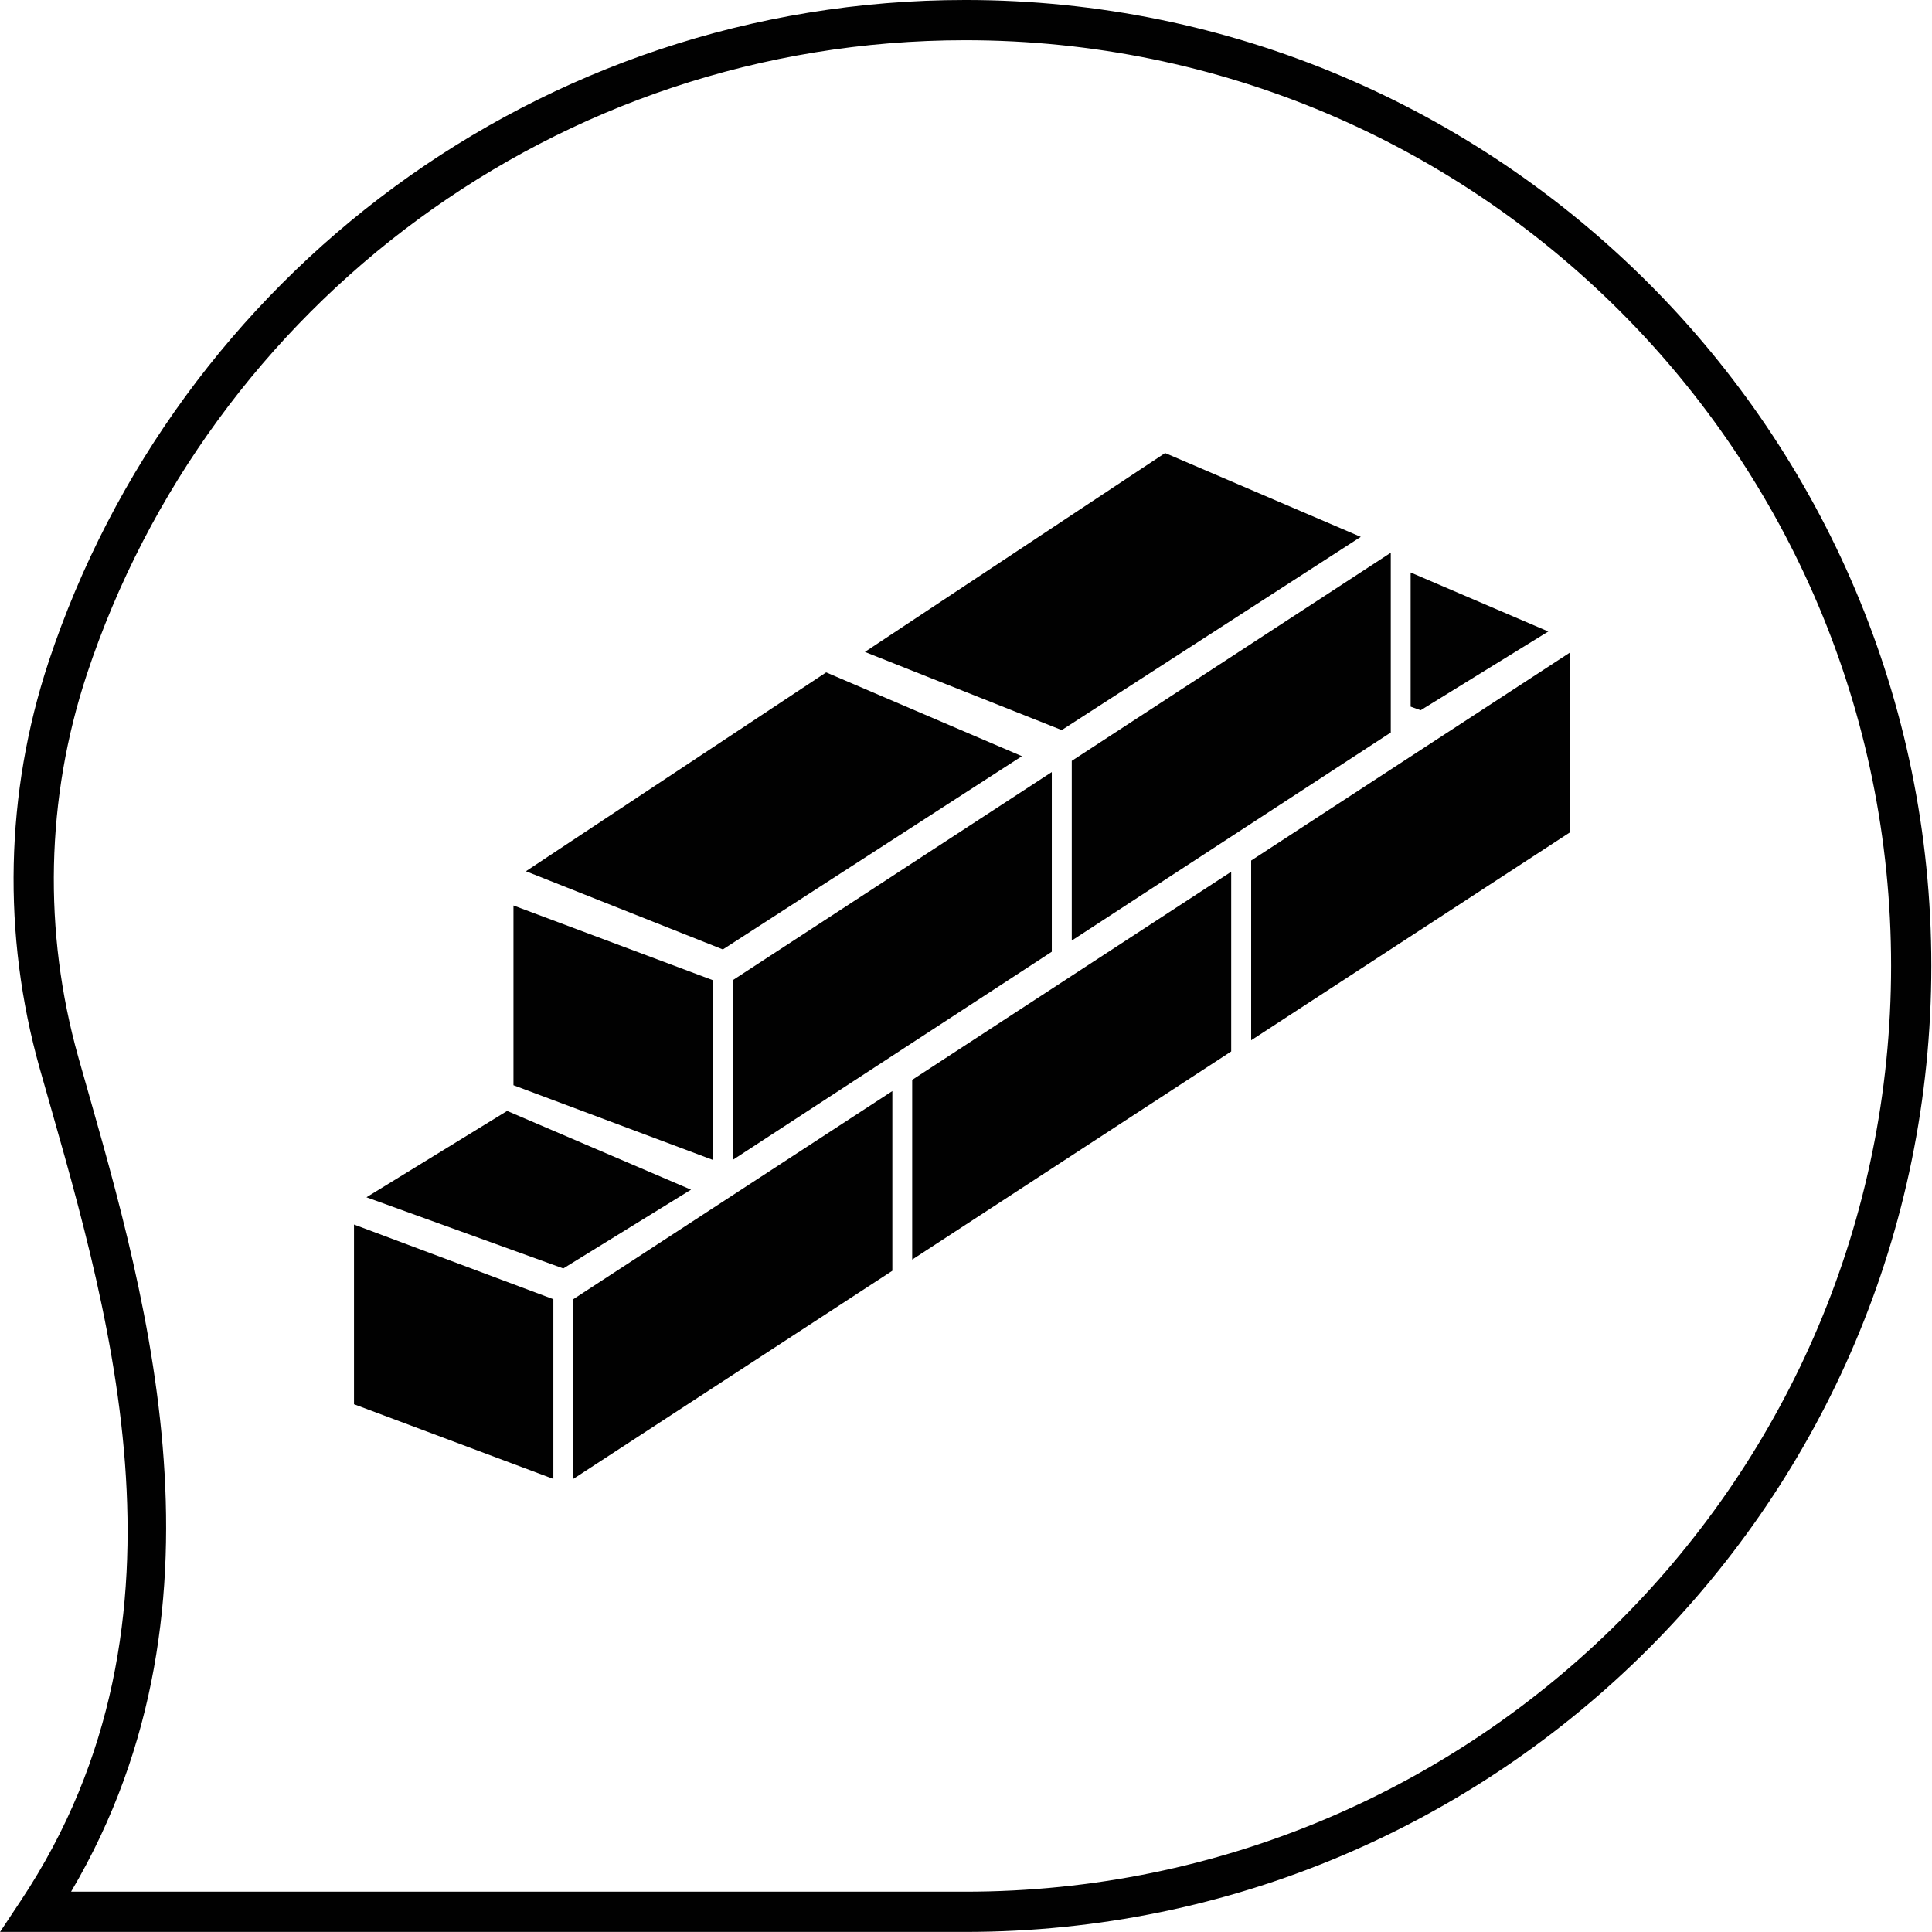
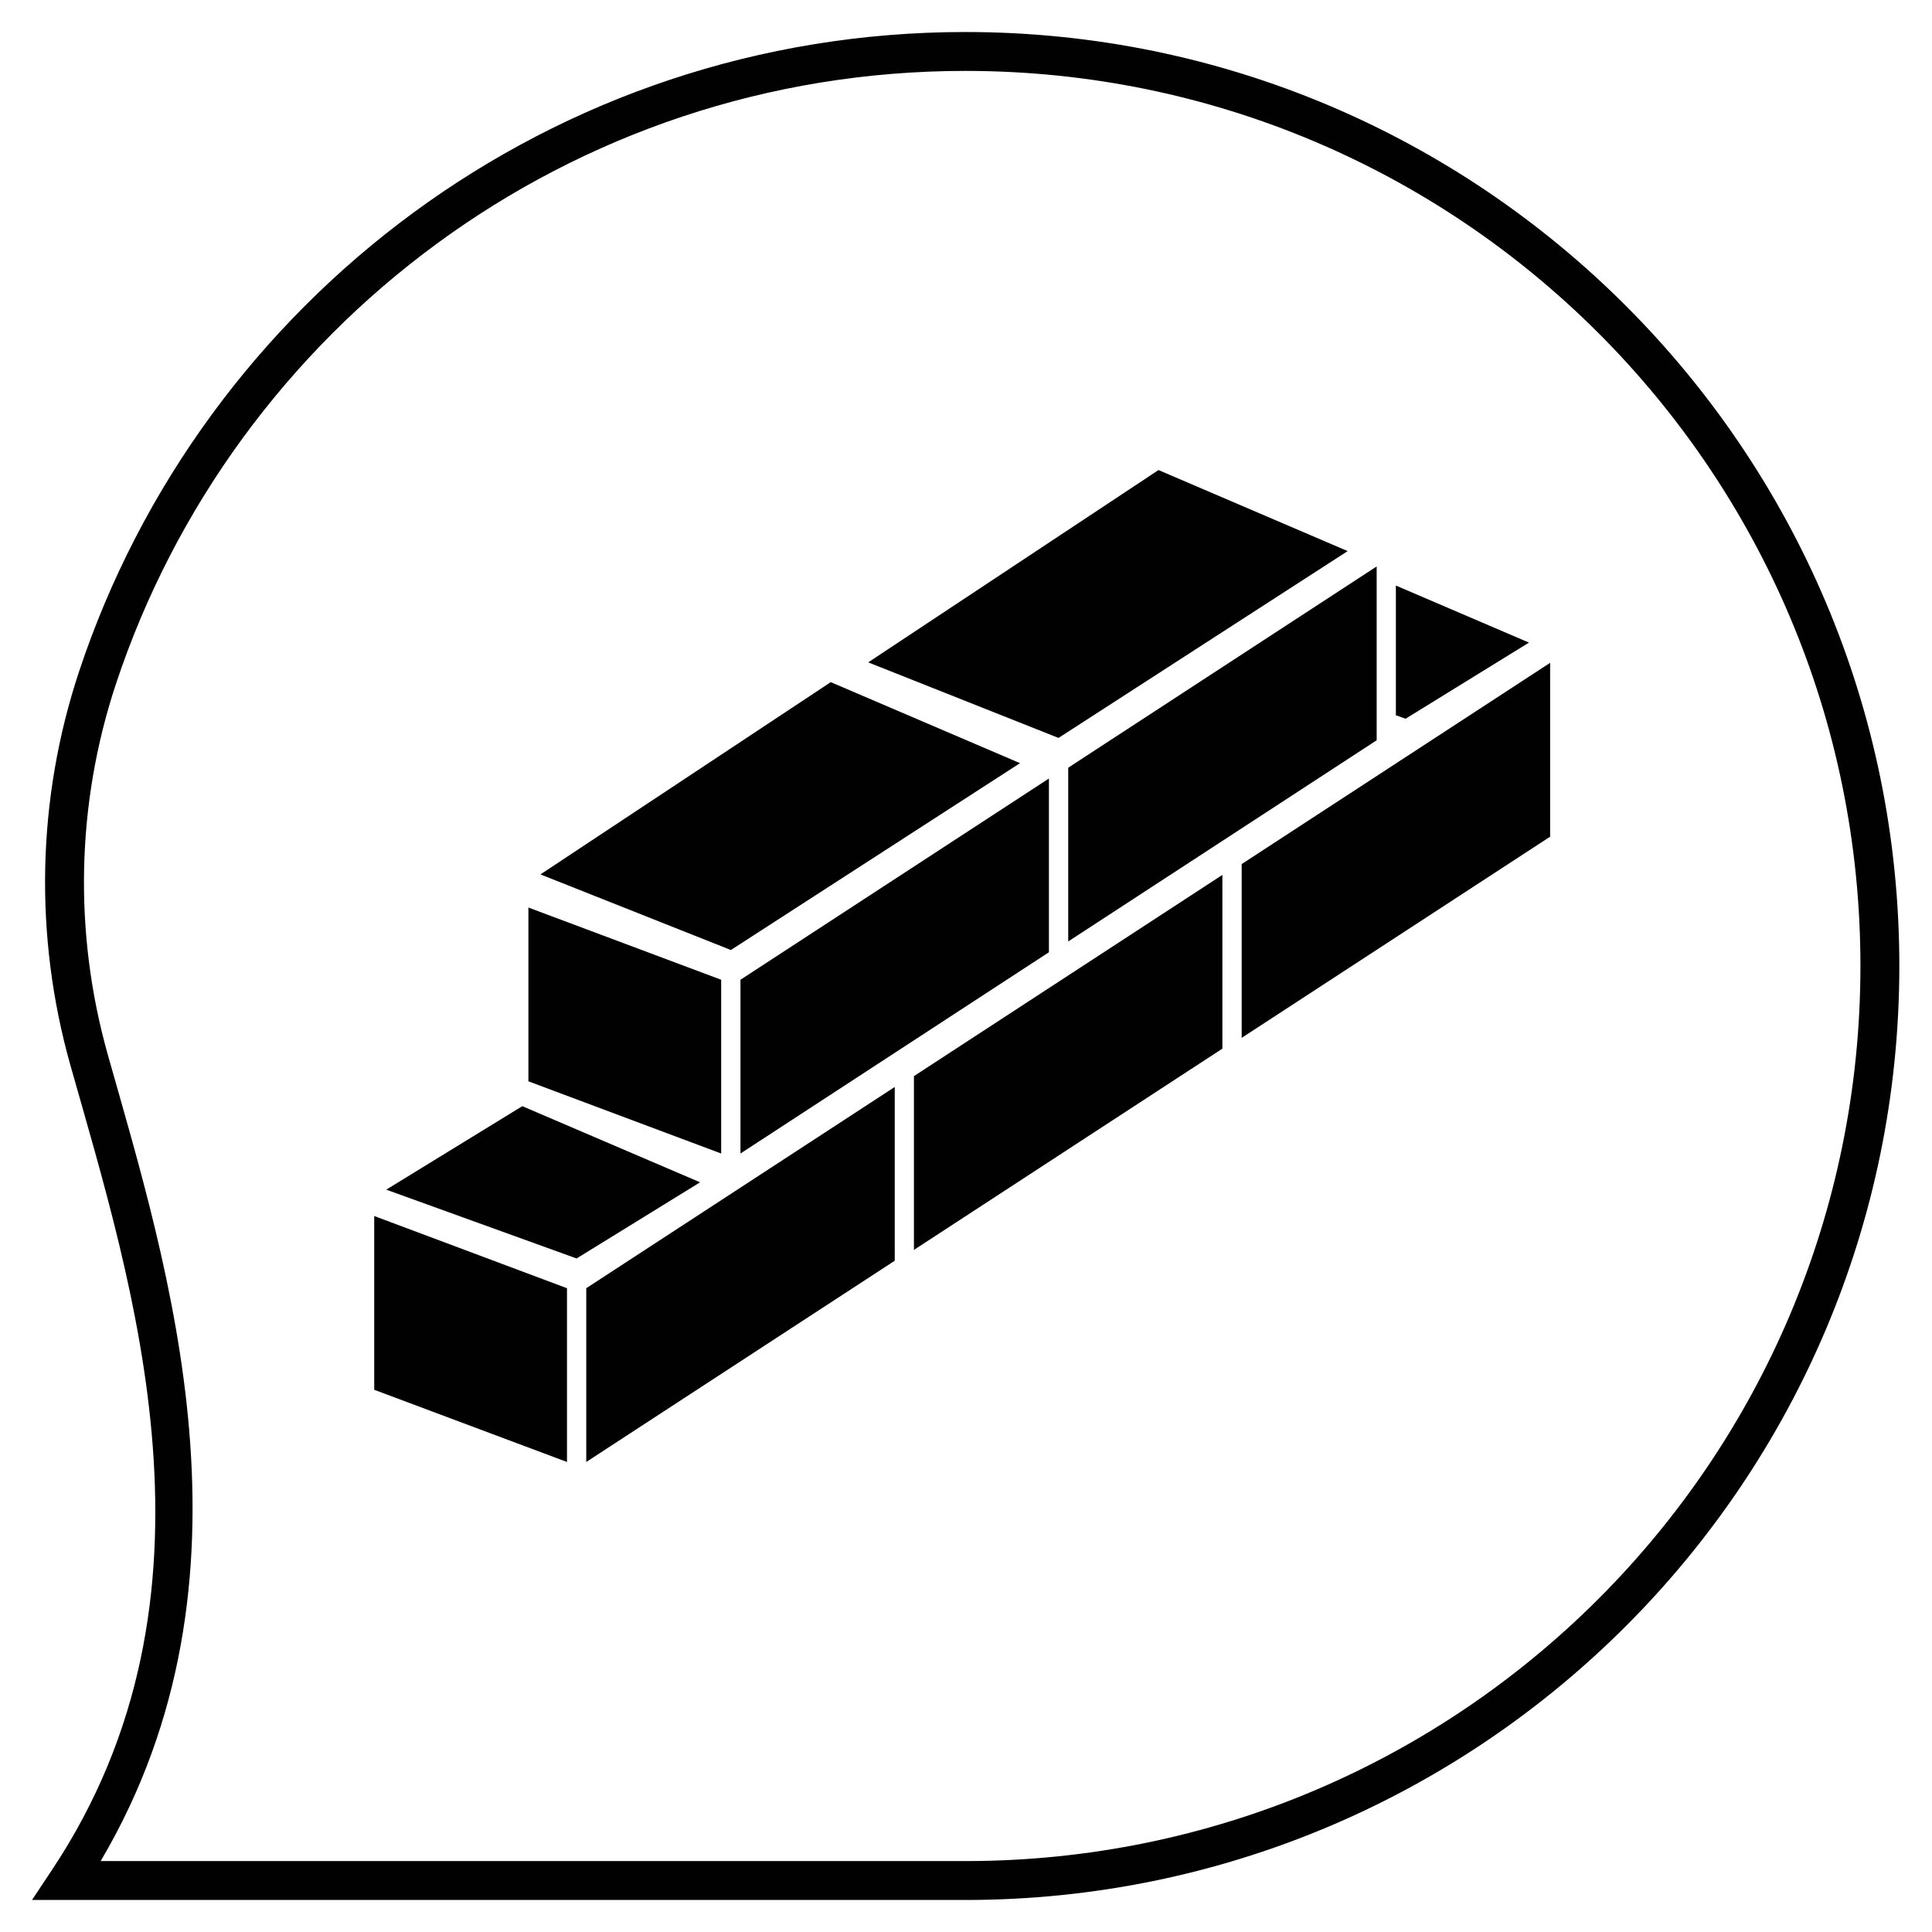
- <svg xmlns="http://www.w3.org/2000/svg" width="35" height="35.012" viewBox="0 0 9.26 9.264" version="1.1" id="svg22346">
+ <svg xmlns="http://www.w3.org/2000/svg" width="36.2" height="36.212" viewBox="0 0 9.578 9.581" version="1.1" id="svg22346">
  <defs id="defs22340" />
-   <g id="layer1" transform="translate(106.1374,-150.463)">
+   <g id="layer1" transform="translate(106.2962,-150.3043)">
    <g transform="matrix(0.2734097,0,0,0.2734097,-84.45941,122.8284)" id="g1911" style="fill:#010101;fill-opacity:1">
      <g transform="matrix(0.3527778,0,0,-0.3527778,-45.77038,118.0128)" id="g38438" style="fill:#010101;fill-opacity:1">
        <path style="color:#000000;font-style:normal;font-variant:normal;font-weight:normal;font-stretch:normal;font-size:medium;line-height:normal;font-family:sans-serif;font-variant-ligatures:normal;font-variant-position:normal;font-variant-caps:normal;font-variant-numeric:normal;font-variant-alternates:normal;font-feature-settings:normal;text-indent:0;text-align:start;text-decoration:none;text-decoration-line:none;text-decoration-style:solid;text-decoration-color:#000000;letter-spacing:normal;word-spacing:normal;text-transform:none;writing-mode:lr-tb;direction:ltr;text-orientation:mixed;dominant-baseline:auto;baseline-shift:baseline;text-anchor:start;white-space:normal;shape-padding:0;clip-rule:nonzero;display:inline;overflow:visible;visibility:visible;opacity:1;isolation:auto;mix-blend-mode:normal;color-interpolation:sRGB;color-interpolation-filters:linearRGB;solid-color:#000000;solid-opacity:1;vector-effect:none;fill:#010101;fill-opacity:1;fill-rule:nonzero;stroke:none;stroke-width:2;stroke-linecap:butt;stroke-linejoin:miter;stroke-miterlimit:10;stroke-dasharray:none;stroke-dashoffset:0;stroke-opacity:1;color-rendering:auto;image-rendering:auto;shape-rendering:auto;text-rendering:auto;enable-background:accumulate" d="m -95.01,-48.027 1.033,1.555 c 9.369,14.095 4.125,30.082 0.934,41.387 -1.863,6.619 -1.718,13.661 0.443,20.191 v 0.002 c 6.334,19.116 24.35,32.908 45.576,32.908 C -20.511,48.016 1,26.506 1,0 1,-26.514 -20.511,-48.027 -47.023,-48.027 Z m 3.529,2 h 44.457 C -21.592,-46.027 -1,-25.434 -1,0 c 0,25.424 -20.592,46.016 -46.023,46.016 -20.359,0 -37.609,-13.224 -43.678,-31.537 v -0.002 C -92.735,8.33 -92.874,1.693 -91.119,-4.543 v -0.002 c 3.06,-10.84 8.239,-26.917 -0.361,-41.482 z" id="path38440" />
      </g>
      <g transform="matrix(0.3527778,0,0,-0.3527778,-66.43751,121.416)" id="g38442" style="fill:#010101;fill-opacity:1">
        <path id="path38444" style="fill:#010101;fill-opacity:1;fill-rule:nonzero;stroke:none" d="m 0,0 15.859,10.348 v 8.933 L 0,8.934 Z" />
      </g>
      <g transform="matrix(0.3527778,0,0,-0.3527778,-70.28395,120.1065)" id="g38446" style="fill:#010101;fill-opacity:1">
        <path id="path38448" style="fill:#010101;fill-opacity:1;fill-rule:nonzero;stroke:none" d="M 0,0 9.911,-3.712 V 5.222 L 0,8.935 Z" />
      </g>
      <g transform="matrix(0.3527778,0,0,-0.3527778,-66.6115,117.7249)" id="g38450" style="fill:#010101;fill-opacity:1">
        <path id="path38452" style="fill:#010101;fill-opacity:1;fill-rule:nonzero;stroke:none" d="M 0,0 14.866,9.607 5.135,13.773 -9.791,3.887 Z" />
      </g>
      <g transform="matrix(0.3527778,0,0,-0.3527778,-54.89783,110.7676)" id="g38454" style="fill:#010101;fill-opacity:1">
        <path id="path38456" style="fill:#010101;fill-opacity:1;fill-rule:nonzero;stroke:none" d="m 0,0 -15.859,-10.347 v -8.934 L 0,-8.938 Z" />
      </g>
      <g transform="matrix(0.3527778,0,0,-0.3527778,-55.42389,110.4892)" id="g38458" style="fill:#010101;fill-opacity:1">
        <path id="path38460" style="fill:#010101;fill-opacity:1;fill-rule:nonzero;stroke:none" d="m 0,0 -9.727,4.167 -14.925,-9.888 9.785,-3.885 z" />
      </g>
      <g transform="matrix(0.3527778,0,0,-0.3527778,-69.23458,127.0108)" id="g38462" style="fill:#010101;fill-opacity:1">
        <path id="path38464" style="fill:#010101;fill-opacity:1;fill-rule:nonzero;stroke:none" d="m 0,0 15.861,10.347 v 8.934 L 0,8.934 Z" />
      </g>
      <g transform="matrix(0.3527778,0,0,-0.3527778,-69.58425,123.8593)" id="g38466" style="fill:#010101;fill-opacity:1">
        <path id="path38468" style="fill:#010101;fill-opacity:1;fill-rule:nonzero;stroke:none" d="M 0,0 -9.911,3.712 V -5.222 L 0,-8.934 Z" />
      </g>
      <g transform="matrix(0.3527778,0,0,-0.3527778,-67.16994,121.9383)" id="g38470" style="fill:#010101;fill-opacity:1">
        <path id="path38472" style="fill:#010101;fill-opacity:1;fill-rule:nonzero;stroke:none" d="m 0,0 -9.142,3.915 -6.994,-4.293 9.786,-3.538 z" />
      </g>
      <g transform="matrix(0.3527778,0,0,-0.3527778,-54.54953,113.4668)" id="g38474" style="fill:#010101;fill-opacity:1">
        <path id="path38476" style="fill:#010101;fill-opacity:1;fill-rule:nonzero;stroke:none" d="M 0,0 0.498,-0.179 6.844,3.736 0,6.669 Z" />
      </g>
      <g transform="matrix(0.3527778,0,0,-0.3527778,-63.29112,123.1644)" id="g38478" style="fill:#010101;fill-opacity:1">
        <path id="path38480" style="fill:#010101;fill-opacity:1;fill-rule:nonzero;stroke:none" d="m 0,0 15.859,10.348 v 8.933 L 0,8.935 Z" />
      </g>
      <g transform="matrix(0.3527778,0,0,-0.3527778,-57.34625,116.166)" id="g38482" style="fill:#010101;fill-opacity:1">
        <path id="path38484" style="fill:#010101;fill-opacity:1;fill-rule:nonzero;stroke:none" d="M 0,0 V -8.935 L 15.859,1.408 v 8.939 z" />
      </g>
    </g>
  </g>
</svg>
